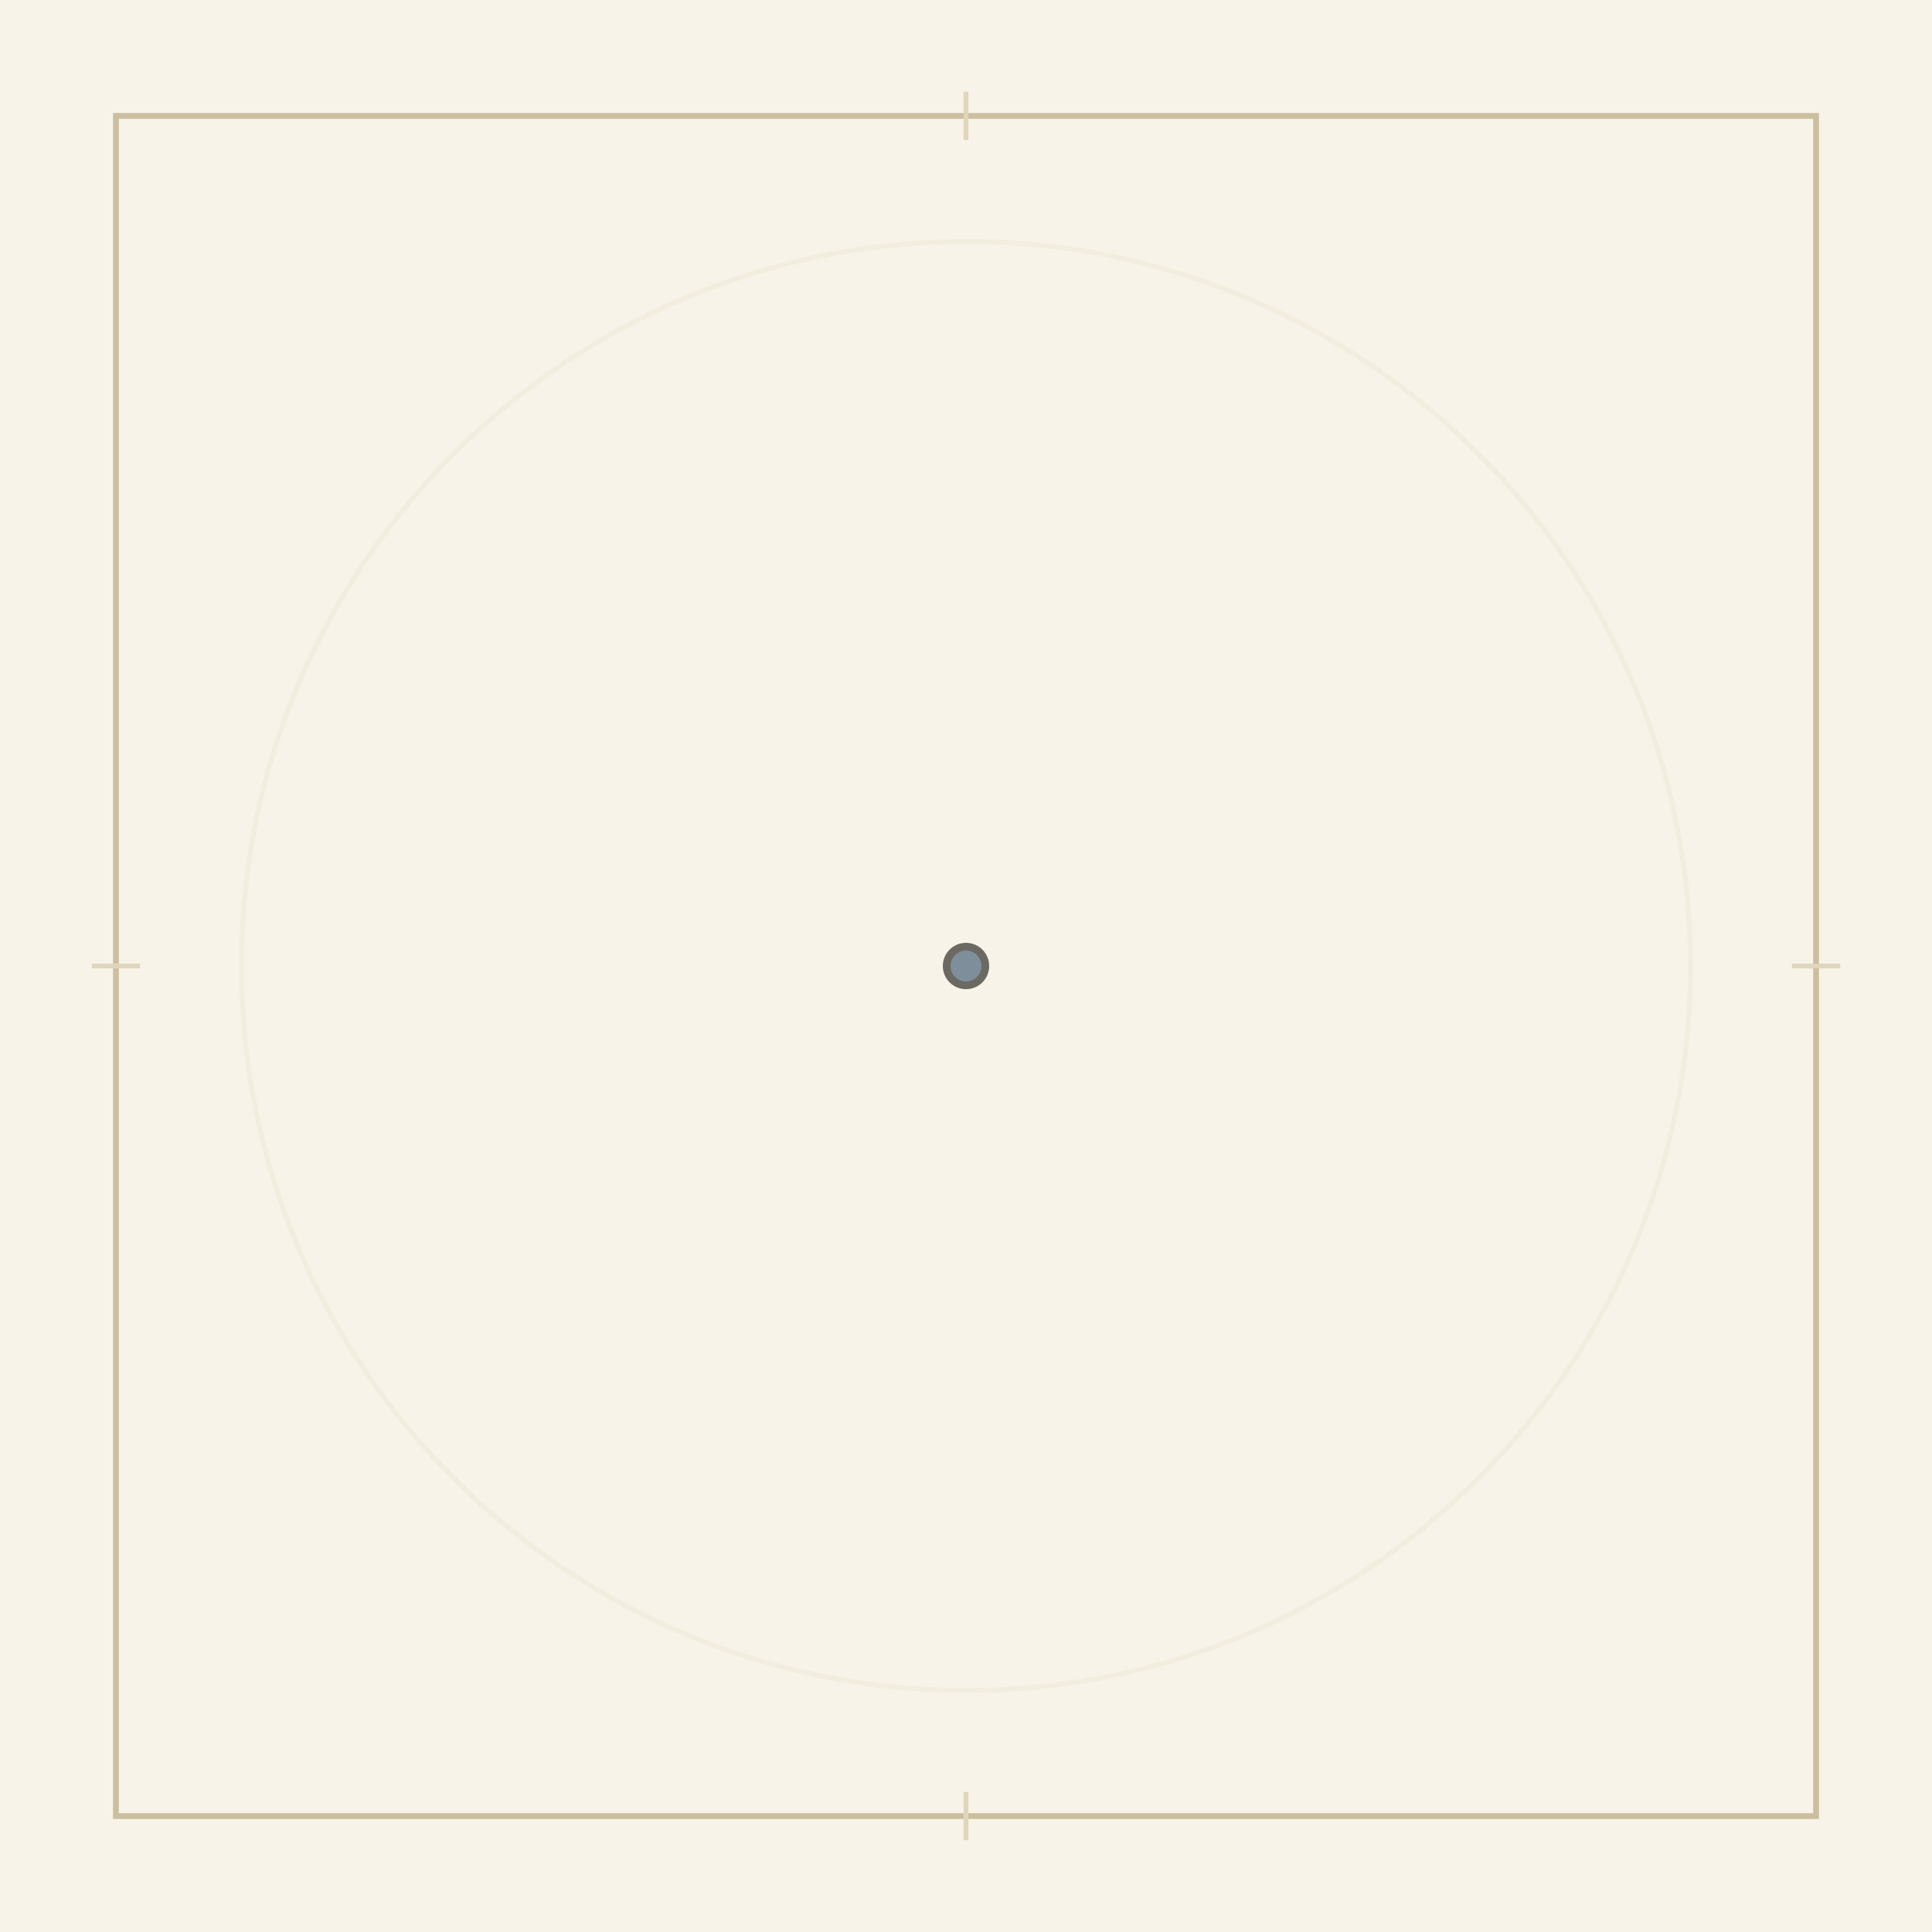
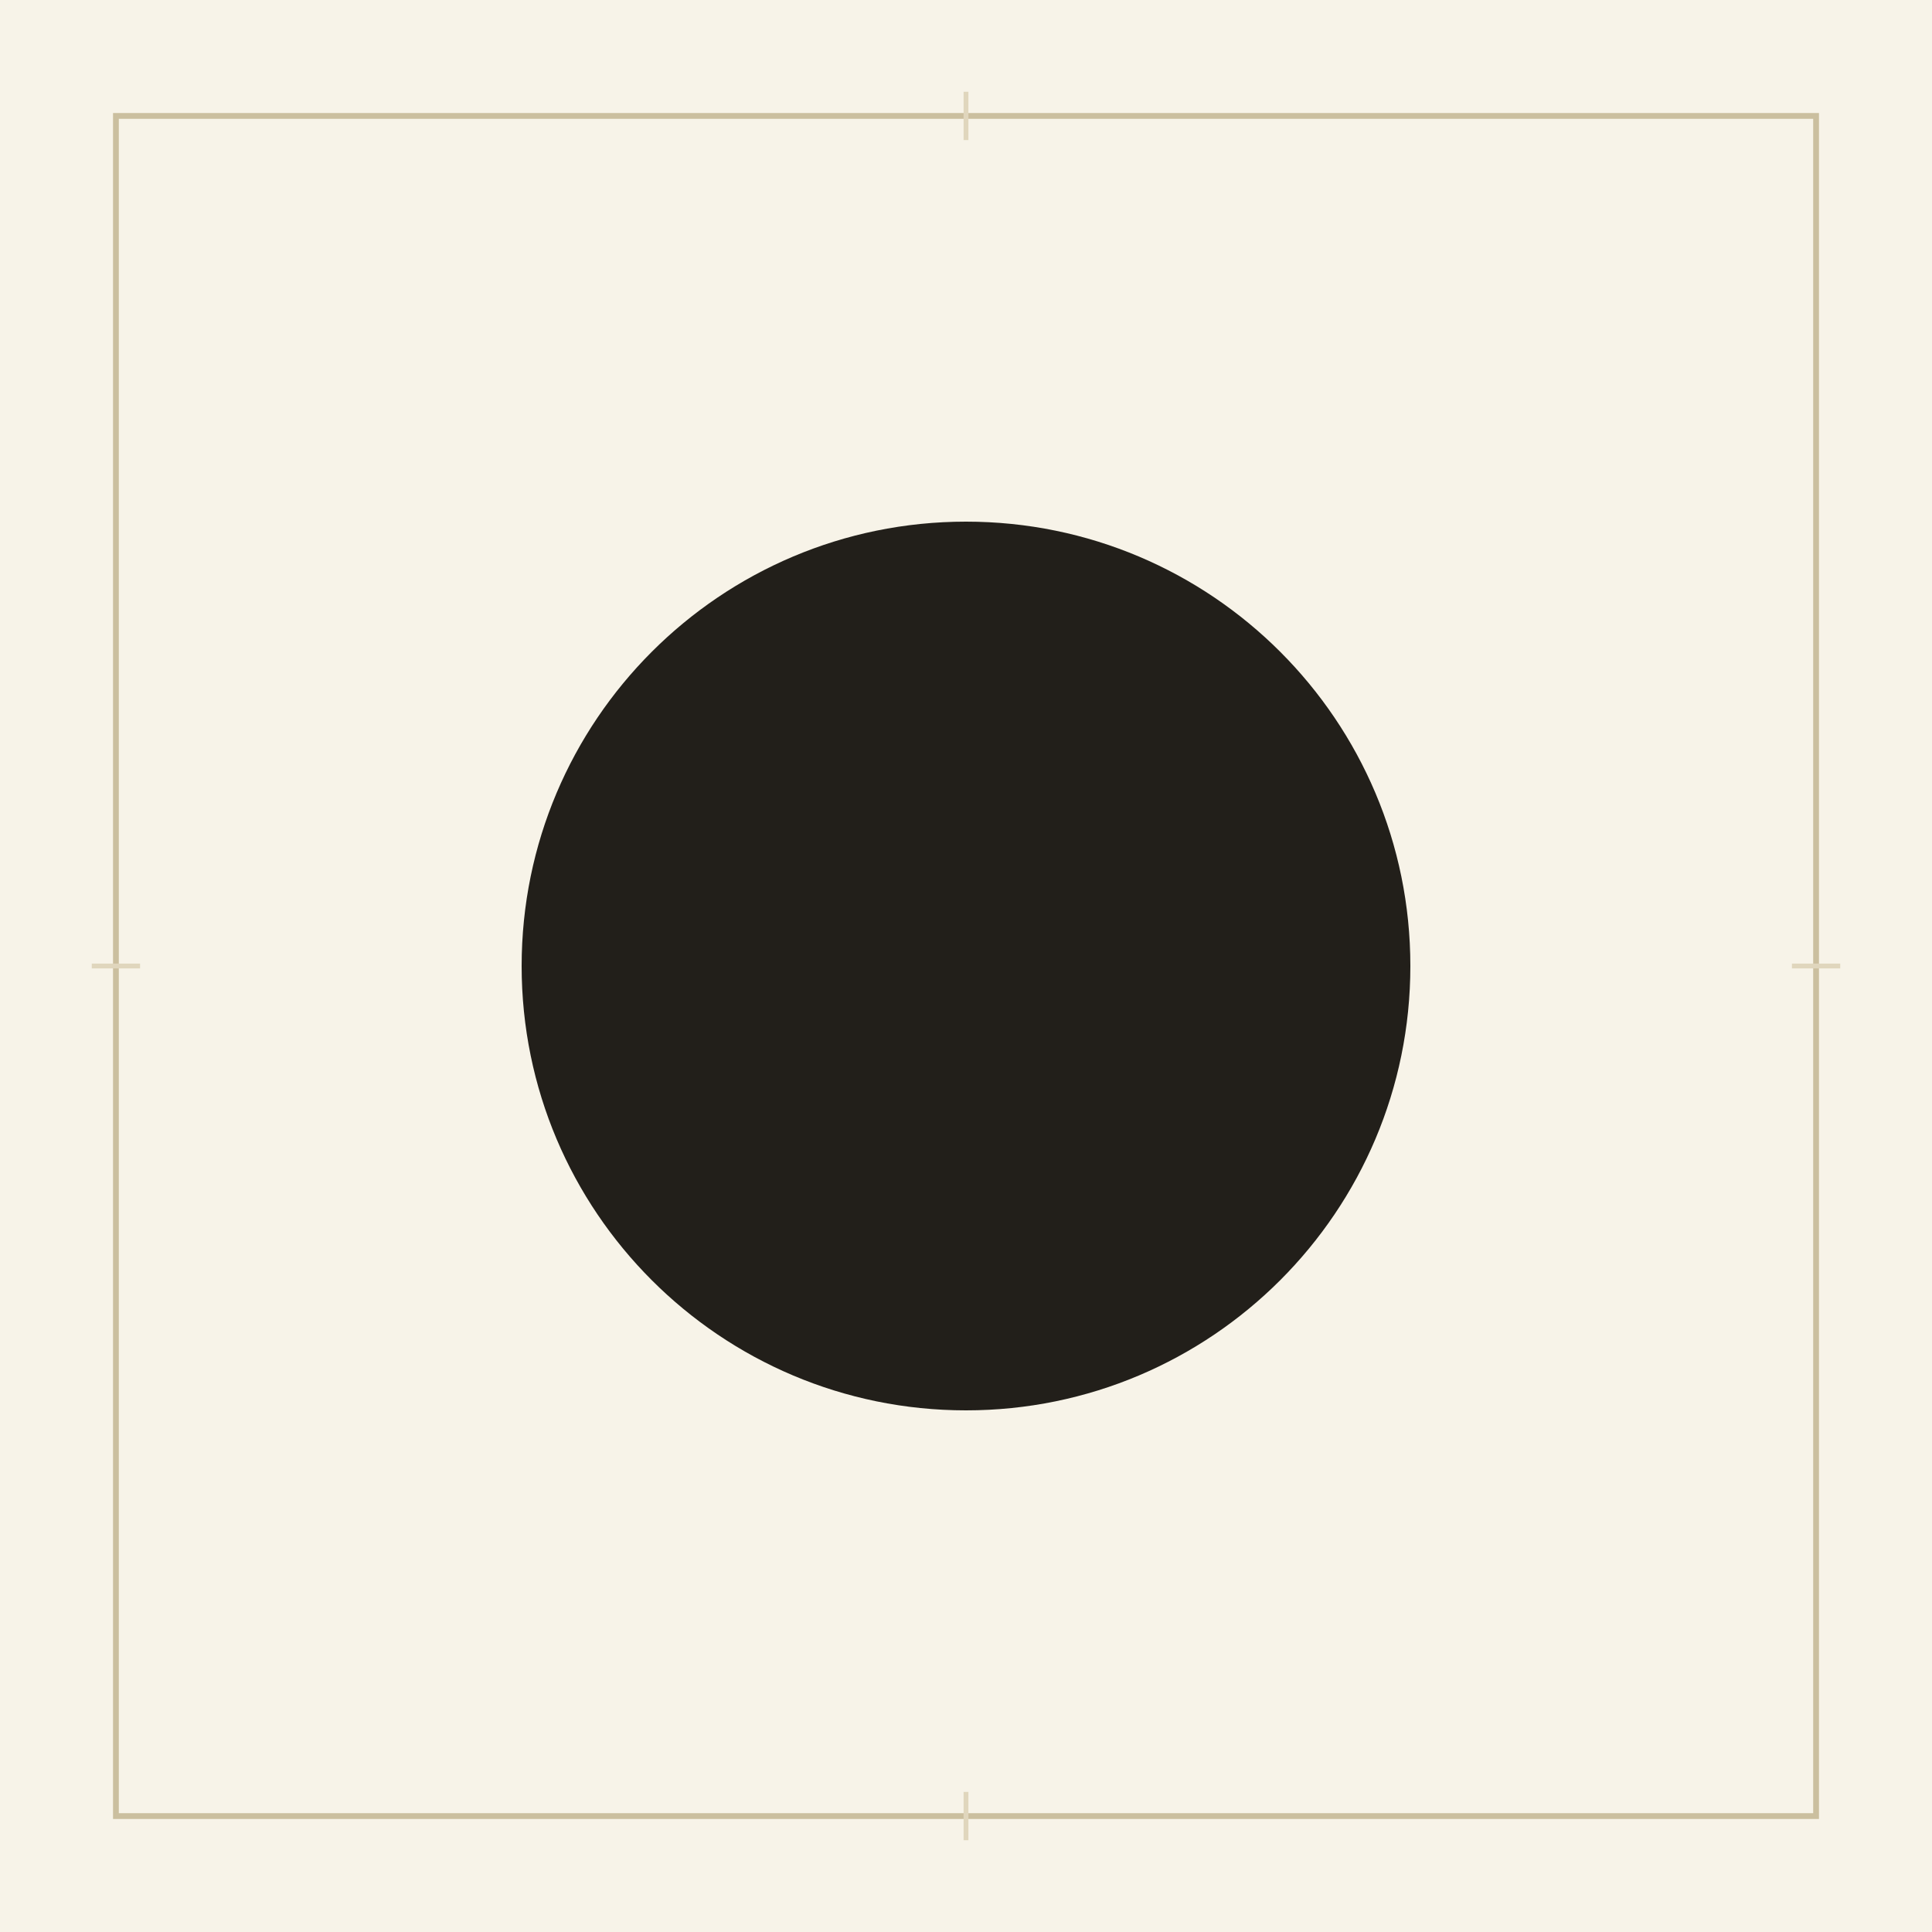
<svg xmlns="http://www.w3.org/2000/svg" viewBox="0 0 400 400" width="400" height="400" role="img" aria-labelledby="title-tattva-32">
  <rect x="0" y="0" width="400" height="400" fill="#f7f3e8" />
  <rect x="24.00" y="24.00" width="352.00" height="352.00" fill="none" stroke="#cbbf9f" stroke-width="1.2" opacity="1.0" />
  <line x1="200.00" y1="29.00" x2="200.00" y2="19.00" stroke="#e0d6bd" stroke-width="1.0" opacity="1.0" />
  <line x1="371.00" y1="200.00" x2="381.00" y2="200.00" stroke="#e0d6bd" stroke-width="1.0" opacity="1.0" />
  <line x1="200.00" y1="371.00" x2="200.00" y2="381.00" stroke="#e0d6bd" stroke-width="1.0" opacity="1.0" />
  <line x1="29.00" y1="200.00" x2="19.00" y2="200.00" stroke="#e0d6bd" stroke-width="1.0" opacity="1.0" />
  <g fill="none" stroke="#221f1a" stroke-width="1.6" stroke-linecap="round" stroke-linejoin="round">
-     <circle cx="200.00" cy="200.00" r="150.00" fill="none" stroke="#e0d6bd" stroke-width="1.0" opacity="0.22" />
-     <circle cx="200.00" cy="200.00" r="4.00" fill="#3f5872" opacity="0.65" />
+     <circle cx="200.00" cy="200.00" r="92.00" fill="#221f1a" opacity="1.0" stroke="none" />
  </g>
</svg>
